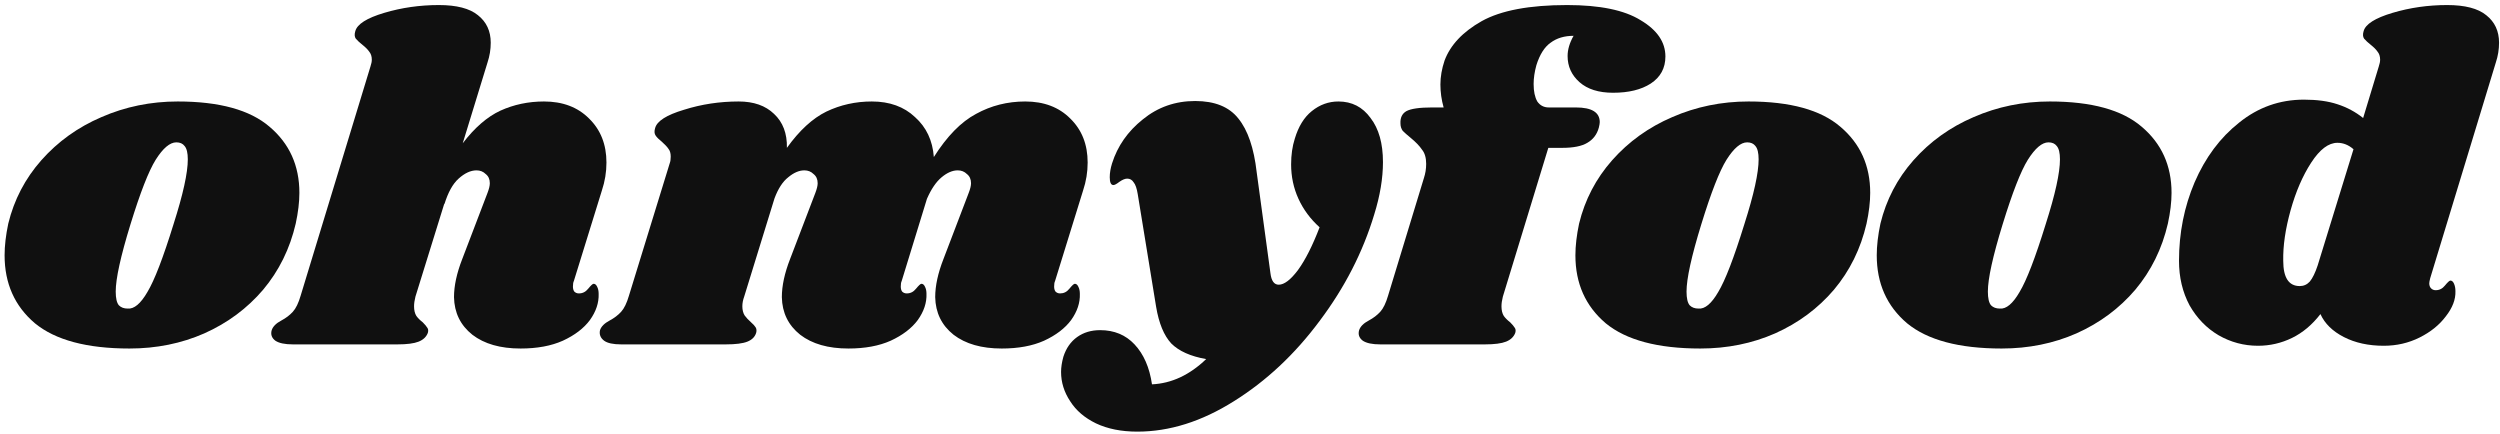
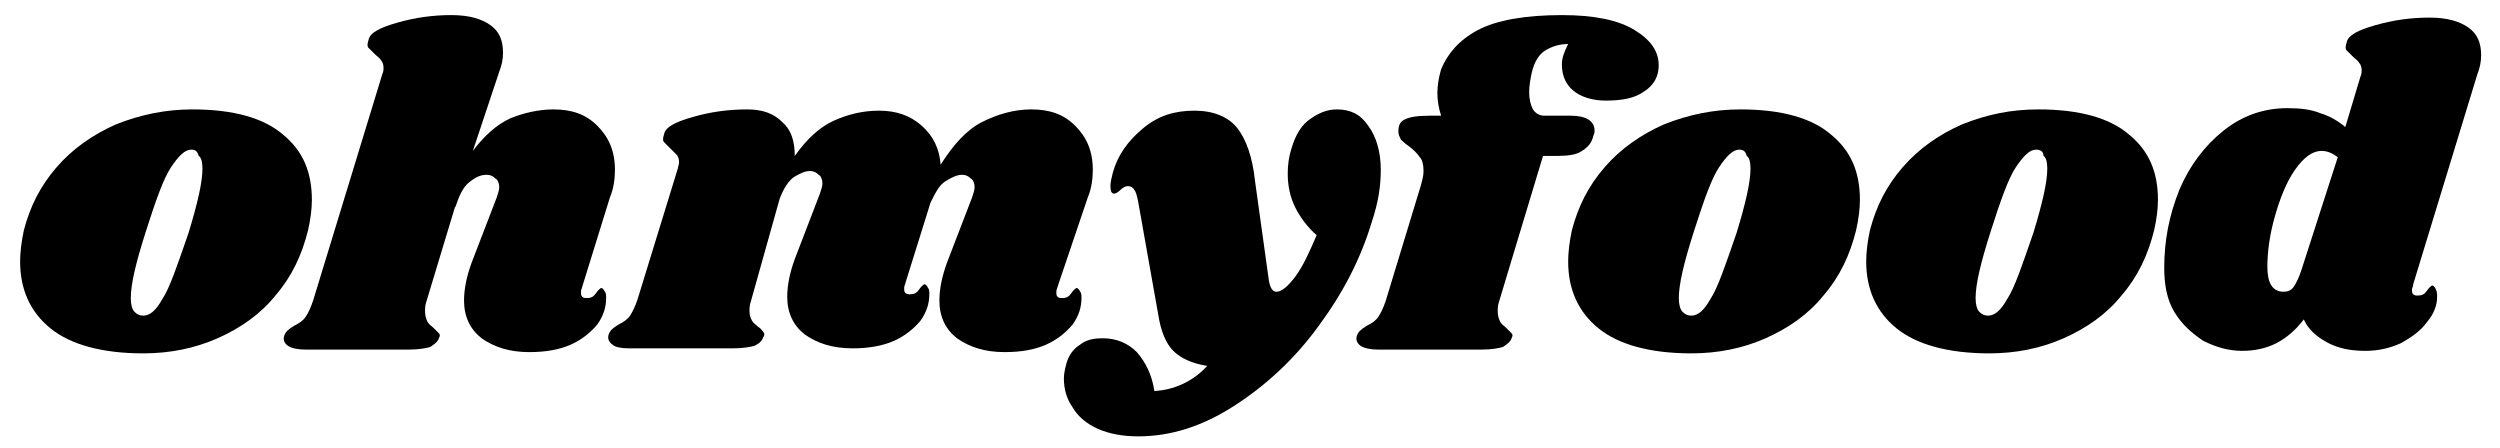
- <svg xmlns="http://www.w3.org/2000/svg" width="196" height="34" viewBox="0 0 196 34" fill="none">
-   <path d="M13.932 7.956C17.196 7.956 19.596 8.616 21.132 9.936C22.692 11.256 23.472 12.984 23.472 15.12C23.472 15.84 23.376 16.644 23.184 17.532C22.728 19.5 21.876 21.228 20.628 22.716C19.38 24.18 17.844 25.32 16.02 26.136C14.22 26.928 12.264 27.324 10.152 27.324C6.816 27.324 4.344 26.664 2.736 25.344C1.152 24 0.36 22.224 0.36 20.016C0.36 19.272 0.456 18.444 0.648 17.532C1.104 15.66 1.968 14.004 3.24 12.564C4.536 11.1 6.108 9.972 7.956 9.18C9.828 8.364 11.82 7.956 13.932 7.956ZM13.824 11.16C13.32 11.16 12.78 11.616 12.204 12.528C11.652 13.416 10.992 15.108 10.224 17.604C9.456 20.1 9.072 21.852 9.072 22.86C9.072 23.388 9.156 23.748 9.324 23.94C9.492 24.108 9.72 24.192 10.008 24.192C10.512 24.24 11.028 23.808 11.556 22.896C12.108 21.984 12.792 20.208 13.608 17.568C14.352 15.24 14.724 13.548 14.724 12.492C14.724 11.988 14.64 11.64 14.472 11.448C14.328 11.256 14.112 11.16 13.824 11.16Z" fill="#101010" />
-   <path d="M44.99 22.032C44.942 22.128 44.918 22.272 44.918 22.464C44.918 22.632 44.954 22.764 45.026 22.86C45.122 22.956 45.242 23.004 45.386 23.004C45.674 23.004 45.914 22.884 46.106 22.644C46.322 22.38 46.466 22.248 46.538 22.248C46.658 22.248 46.754 22.332 46.826 22.5C46.898 22.644 46.934 22.824 46.934 23.04C46.958 23.736 46.73 24.42 46.25 25.092C45.77 25.74 45.062 26.28 44.126 26.712C43.214 27.12 42.11 27.324 40.814 27.324C39.23 27.324 37.97 26.964 37.034 26.244C36.098 25.5 35.618 24.516 35.594 23.292C35.594 22.404 35.81 21.408 36.242 20.304L38.222 15.12C38.342 14.808 38.402 14.556 38.402 14.364C38.402 14.052 38.294 13.812 38.078 13.644C37.886 13.452 37.646 13.356 37.358 13.356C36.902 13.356 36.434 13.572 35.954 14.004C35.498 14.412 35.126 15.084 34.838 16.02V15.948L32.57 23.256C32.498 23.544 32.462 23.796 32.462 24.012C32.462 24.324 32.522 24.576 32.642 24.768C32.762 24.936 32.93 25.104 33.146 25.272C33.314 25.44 33.434 25.584 33.506 25.704C33.578 25.8 33.59 25.932 33.542 26.1C33.422 26.412 33.182 26.64 32.822 26.784C32.462 26.928 31.91 27 31.166 27H22.958C22.334 27 21.878 26.904 21.59 26.712C21.302 26.496 21.206 26.22 21.302 25.884C21.398 25.596 21.65 25.344 22.058 25.128C22.418 24.936 22.718 24.708 22.958 24.444C23.198 24.18 23.402 23.76 23.57 23.184L29.042 5.22C29.114 5.004 29.15 4.824 29.15 4.68C29.15 4.416 29.078 4.2 28.934 4.032C28.814 3.864 28.646 3.696 28.43 3.528C28.19 3.336 28.01 3.168 27.89 3.024C27.794 2.88 27.782 2.688 27.854 2.448C27.998 1.896 28.754 1.416 30.122 1.008C31.49 0.6 32.918 0.396 34.406 0.396C35.798 0.396 36.818 0.66 37.466 1.188C38.138 1.716 38.474 2.436 38.474 3.348C38.474 3.876 38.39 4.392 38.222 4.896L36.278 11.232C37.214 10.008 38.198 9.156 39.23 8.676C40.286 8.196 41.426 7.956 42.65 7.956C44.114 7.956 45.29 8.4 46.178 9.288C47.09 10.176 47.546 11.328 47.546 12.744C47.546 13.488 47.426 14.22 47.186 14.94L44.99 22.032Z" fill="#101010" />
-   <path d="M82.716 22.032C82.668 22.128 82.644 22.272 82.644 22.464C82.644 22.632 82.68 22.764 82.752 22.86C82.849 22.956 82.969 23.004 83.112 23.004C83.4 23.004 83.641 22.884 83.832 22.644C84.049 22.38 84.192 22.248 84.264 22.248C84.385 22.248 84.481 22.332 84.552 22.5C84.624 22.644 84.66 22.824 84.66 23.04C84.684 23.736 84.457 24.42 83.977 25.092C83.496 25.74 82.788 26.28 81.853 26.712C80.941 27.12 79.837 27.324 78.54 27.324C76.957 27.324 75.697 26.964 74.76 26.244C73.825 25.5 73.344 24.516 73.32 23.292C73.32 22.404 73.537 21.408 73.969 20.304L75.948 15.12C76.069 14.808 76.129 14.556 76.129 14.364C76.129 14.052 76.02 13.812 75.805 13.644C75.612 13.452 75.373 13.356 75.085 13.356C74.677 13.356 74.257 13.536 73.825 13.896C73.392 14.256 73.008 14.82 72.672 15.588L70.692 22.032C70.644 22.128 70.621 22.272 70.621 22.464C70.621 22.632 70.656 22.764 70.728 22.86C70.825 22.956 70.945 23.004 71.088 23.004C71.376 23.004 71.617 22.884 71.808 22.644C72.025 22.38 72.168 22.248 72.24 22.248C72.361 22.248 72.457 22.332 72.528 22.5C72.6 22.644 72.636 22.824 72.636 23.04C72.66 23.736 72.433 24.42 71.953 25.092C71.472 25.74 70.764 26.28 69.829 26.712C68.916 27.12 67.812 27.324 66.516 27.324C64.933 27.324 63.672 26.964 62.736 26.244C61.8 25.5 61.321 24.516 61.297 23.292C61.297 22.404 61.513 21.408 61.944 20.304L63.925 15.12C64.044 14.808 64.105 14.556 64.105 14.364C64.105 14.052 63.996 13.812 63.781 13.644C63.589 13.452 63.349 13.356 63.06 13.356C62.653 13.356 62.233 13.536 61.8 13.896C61.368 14.232 61.008 14.784 60.721 15.552L58.344 23.256C58.248 23.52 58.2 23.772 58.2 24.012C58.2 24.3 58.261 24.54 58.38 24.732C58.501 24.9 58.669 25.08 58.885 25.272C59.053 25.416 59.172 25.548 59.245 25.668C59.316 25.788 59.328 25.932 59.281 26.1C59.184 26.412 58.956 26.64 58.596 26.784C58.236 26.928 57.672 27 56.904 27H48.697C48.072 27 47.629 26.904 47.364 26.712C47.077 26.496 46.968 26.22 47.041 25.884C47.136 25.596 47.389 25.344 47.797 25.128C48.157 24.936 48.456 24.708 48.697 24.444C48.937 24.18 49.141 23.76 49.309 23.184L52.513 12.78C52.56 12.66 52.584 12.492 52.584 12.276C52.584 12.012 52.525 11.808 52.404 11.664C52.309 11.52 52.141 11.34 51.901 11.124C51.66 10.932 51.492 10.764 51.397 10.62C51.3 10.476 51.288 10.284 51.361 10.044C51.505 9.492 52.261 9.012 53.629 8.604C54.996 8.172 56.425 7.956 57.913 7.956C59.089 7.956 60.013 8.28 60.684 8.928C61.38 9.576 61.717 10.464 61.693 11.592C62.676 10.224 63.709 9.276 64.788 8.748C65.892 8.22 67.081 7.956 68.353 7.956C69.745 7.956 70.873 8.364 71.737 9.18C72.624 9.972 73.117 11.016 73.213 12.312C74.245 10.68 75.349 9.552 76.525 8.928C77.701 8.28 78.984 7.956 80.376 7.956C81.841 7.956 83.016 8.4 83.904 9.288C84.817 10.176 85.272 11.328 85.272 12.744C85.272 13.488 85.153 14.22 84.912 14.94L82.716 22.032Z" fill="#101010" />
-   <path d="M104.932 7.956C105.988 7.956 106.828 8.388 107.452 9.252C108.1 10.092 108.424 11.244 108.424 12.708C108.424 13.98 108.196 15.348 107.74 16.812C106.852 19.764 105.424 22.548 103.456 25.164C101.512 27.78 99.267 29.88 96.724 31.464C94.204 33.048 91.684 33.84 89.164 33.84C87.916 33.84 86.835 33.624 85.924 33.192C85.035 32.76 84.364 32.184 83.907 31.464C83.427 30.744 83.188 29.976 83.188 29.16C83.188 28.8 83.248 28.404 83.368 27.972C83.584 27.3 83.944 26.784 84.448 26.424C84.951 26.064 85.552 25.884 86.248 25.884C87.352 25.884 88.251 26.256 88.948 27C89.668 27.768 90.124 28.812 90.316 30.132C91.852 30.06 93.267 29.4 94.564 28.152C93.34 27.936 92.427 27.528 91.828 26.928C91.251 26.304 90.856 25.344 90.639 24.048L89.2 15.228C89.127 14.772 89.019 14.46 88.876 14.292C88.755 14.1 88.588 14.004 88.372 14.004C88.204 14.004 87.999 14.088 87.76 14.256C87.543 14.424 87.388 14.508 87.291 14.508C87.1 14.508 87.004 14.304 87.004 13.896C87.004 13.56 87.064 13.2 87.183 12.816C87.615 11.448 88.42 10.296 89.596 9.36C90.772 8.4 92.139 7.92 93.7 7.92C95.236 7.92 96.364 8.376 97.084 9.288C97.828 10.2 98.308 11.604 98.524 13.5L99.603 21.42C99.675 22.02 99.891 22.32 100.252 22.32C100.684 22.32 101.188 21.936 101.764 21.168C102.34 20.376 102.904 19.26 103.456 17.82C102.736 17.172 102.184 16.428 101.8 15.588C101.416 14.748 101.224 13.848 101.224 12.888C101.224 12.144 101.32 11.472 101.512 10.872C101.8 9.912 102.244 9.192 102.844 8.712C103.468 8.208 104.164 7.956 104.932 7.956Z" fill="#101010" />
-   <path d="M122.864 0.396C125.432 0.396 127.352 0.792 128.624 1.584C129.92 2.352 130.568 3.3 130.568 4.428C130.568 5.34 130.184 6.048 129.416 6.552C128.672 7.032 127.688 7.272 126.464 7.272C125.336 7.272 124.46 6.996 123.836 6.444C123.212 5.892 122.9 5.208 122.9 4.392C122.9 3.888 123.056 3.36 123.368 2.808C122.648 2.808 122.048 2.988 121.568 3.348C121.088 3.684 120.716 4.272 120.452 5.112C120.308 5.64 120.236 6.132 120.236 6.588C120.236 7.164 120.332 7.62 120.524 7.956C120.74 8.268 121.04 8.424 121.424 8.424H123.548C124.796 8.424 125.42 8.808 125.42 9.576C125.42 9.672 125.396 9.816 125.348 10.008C125.204 10.536 124.904 10.932 124.448 11.196C124.016 11.46 123.356 11.592 122.468 11.592H121.388L117.824 23.256C117.752 23.544 117.716 23.796 117.716 24.012C117.716 24.324 117.776 24.576 117.896 24.768C118.016 24.936 118.184 25.104 118.4 25.272C118.568 25.44 118.688 25.584 118.76 25.704C118.832 25.8 118.844 25.932 118.796 26.1C118.676 26.412 118.436 26.64 118.076 26.784C117.716 26.928 117.164 27 116.42 27H108.212C107.588 27 107.132 26.904 106.844 26.712C106.556 26.496 106.46 26.22 106.556 25.884C106.652 25.596 106.904 25.344 107.312 25.128C107.672 24.936 107.972 24.708 108.212 24.444C108.452 24.18 108.656 23.76 108.824 23.184L111.632 13.968C111.752 13.608 111.812 13.236 111.812 12.852C111.812 12.372 111.704 12 111.488 11.736C111.296 11.448 110.996 11.136 110.588 10.8C110.324 10.584 110.12 10.404 109.976 10.26C109.856 10.092 109.796 9.9 109.796 9.684C109.772 9.228 109.928 8.904 110.264 8.712C110.624 8.52 111.296 8.424 112.28 8.424H113.18C113.012 7.824 112.928 7.224 112.928 6.624C112.928 6.024 113.036 5.4 113.252 4.752C113.708 3.528 114.68 2.496 116.168 1.656C117.68 0.816 119.912 0.396 122.864 0.396Z" fill="#101010" />
-   <path d="M137.084 7.956C140.348 7.956 142.748 8.616 144.284 9.936C145.844 11.256 146.624 12.984 146.624 15.12C146.624 15.84 146.528 16.644 146.336 17.532C145.88 19.5 145.028 21.228 143.78 22.716C142.532 24.18 140.996 25.32 139.172 26.136C137.372 26.928 135.416 27.324 133.304 27.324C129.968 27.324 127.496 26.664 125.888 25.344C124.304 24 123.512 22.224 123.512 20.016C123.512 19.272 123.608 18.444 123.8 17.532C124.256 15.66 125.12 14.004 126.392 12.564C127.688 11.1 129.26 9.972 131.108 9.18C132.98 8.364 134.972 7.956 137.084 7.956ZM136.976 11.16C136.472 11.16 135.932 11.616 135.356 12.528C134.804 13.416 134.144 15.108 133.376 17.604C132.608 20.1 132.224 21.852 132.224 22.86C132.224 23.388 132.308 23.748 132.476 23.94C132.644 24.108 132.872 24.192 133.16 24.192C133.664 24.24 134.18 23.808 134.708 22.896C135.26 21.984 135.944 20.208 136.76 17.568C137.504 15.24 137.876 13.548 137.876 12.492C137.876 11.988 137.792 11.64 137.624 11.448C137.48 11.256 137.264 11.16 136.976 11.16Z" fill="#101010" />
-   <path d="M160.709 7.956C163.973 7.956 166.373 8.616 167.909 9.936C169.469 11.256 170.249 12.984 170.249 15.12C170.249 15.84 170.153 16.644 169.961 17.532C169.505 19.5 168.653 21.228 167.405 22.716C166.157 24.18 164.621 25.32 162.797 26.136C160.997 26.928 159.041 27.324 156.929 27.324C153.593 27.324 151.121 26.664 149.513 25.344C147.929 24 147.137 22.224 147.137 20.016C147.137 19.272 147.233 18.444 147.425 17.532C147.881 15.66 148.745 14.004 150.017 12.564C151.313 11.1 152.885 9.972 154.733 9.18C156.605 8.364 158.597 7.956 160.709 7.956ZM160.601 11.16C160.097 11.16 159.557 11.616 158.981 12.528C158.429 13.416 157.769 15.108 157.001 17.604C156.233 20.1 155.849 21.852 155.849 22.86C155.849 23.388 155.933 23.748 156.101 23.94C156.269 24.108 156.497 24.192 156.785 24.192C157.289 24.24 157.805 23.808 158.333 22.896C158.885 21.984 159.569 20.208 160.385 17.568C161.129 15.24 161.501 13.548 161.501 12.492C161.501 11.988 161.417 11.64 161.249 11.448C161.105 11.256 160.889 11.16 160.601 11.16Z" fill="#101010" />
-   <path d="M190.526 21.816C190.478 22.008 190.454 22.14 190.454 22.212C190.454 22.38 190.502 22.512 190.598 22.608C190.694 22.704 190.814 22.752 190.958 22.752C191.246 22.752 191.486 22.632 191.678 22.392C191.894 22.128 192.038 21.996 192.11 21.996C192.23 21.996 192.326 22.08 192.398 22.248C192.47 22.416 192.506 22.608 192.506 22.824C192.53 23.472 192.278 24.132 191.75 24.804C191.246 25.476 190.562 26.028 189.698 26.46C188.834 26.892 187.898 27.108 186.89 27.108C185.69 27.108 184.646 26.88 183.758 26.424C182.87 25.968 182.258 25.368 181.922 24.624C181.274 25.464 180.53 26.088 179.69 26.496C178.85 26.904 177.962 27.108 177.026 27.108C175.922 27.108 174.89 26.832 173.93 26.28C172.994 25.728 172.238 24.948 171.662 23.94C171.11 22.908 170.834 21.744 170.834 20.448C170.834 18.264 171.242 16.212 172.058 14.292C172.898 12.348 174.062 10.788 175.55 9.612C177.038 8.412 178.73 7.812 180.626 7.812C181.658 7.812 182.534 7.932 183.254 8.172C183.998 8.412 184.67 8.772 185.27 9.252L186.494 5.22C186.566 5.004 186.602 4.824 186.602 4.68C186.602 4.416 186.53 4.2 186.386 4.032C186.266 3.864 186.098 3.696 185.882 3.528C185.642 3.336 185.462 3.168 185.342 3.024C185.246 2.88 185.234 2.688 185.306 2.448C185.45 1.896 186.206 1.416 187.574 1.008C188.942 0.6 190.37 0.396 191.858 0.396C193.25 0.396 194.27 0.66 194.918 1.188C195.59 1.716 195.926 2.436 195.926 3.348C195.926 3.876 195.842 4.392 195.674 4.896L190.526 21.816ZM184.514 11.7C184.13 11.364 183.71 11.196 183.254 11.196C182.558 11.196 181.874 11.712 181.202 12.744C180.53 13.776 179.99 15.024 179.582 16.488C179.174 17.952 178.982 19.272 179.006 20.448C179.006 21.768 179.438 22.428 180.302 22.428C180.614 22.428 180.878 22.308 181.094 22.068C181.31 21.804 181.514 21.384 181.706 20.808L184.514 11.7Z" fill="#101010" />
+ <svg xmlns="http://www.w3.org/2000/svg" version="1.1" id="Calque_1" viewBox="0 0 198.8 35.6">
+   <path d="M15.3,8.7c3.3,0,5.7,0.7,7.2,2c1.6,1.3,2.3,3,2.3,5.2c0,0.7-0.1,1.5-0.3,2.4c-0.5,2-1.3,3.7-2.6,5.2    c-1.2,1.5-2.8,2.6-4.6,3.4s-3.8,1.2-5.9,1.2c-3.3,0-5.8-0.7-7.4-2S1.6,23,1.6,20.8c0-0.7,0.1-1.6,0.3-2.5c0.5-1.9,1.3-3.5,2.6-5    s2.9-2.6,4.7-3.4C11.2,9.1,13.2,8.7,15.3,8.7z M15.2,11.9c-0.5,0-1,0.5-1.6,1.4s-1.2,2.6-2,5.1s-1.2,4.2-1.2,5.3    c0,0.5,0.1,0.9,0.3,1.1s0.4,0.3,0.7,0.3c0.5,0,1-0.4,1.5-1.3c0.6-0.9,1.2-2.7,2.1-5.3c0.7-2.3,1.1-4,1.1-5.1c0-0.5-0.1-0.9-0.3-1    C15.7,12,15.5,11.9,15.2,11.9z" />
+   <path d="M46.3,22.8c0,0.1-0.1,0.2-0.1,0.4c0,0.2,0,0.3,0.1,0.4s0.2,0.1,0.4,0.1c0.3,0,0.5-0.1,0.7-0.4s0.4-0.4,0.4-0.4    c0.1,0,0.2,0.1,0.3,0.3c0.1,0.1,0.1,0.3,0.1,0.5c0,0.7-0.2,1.4-0.7,2.1c-0.5,0.6-1.2,1.2-2.1,1.6c-0.9,0.4-2,0.6-3.3,0.6    c-1.6,0-2.8-0.4-3.8-1.1c-0.9-0.7-1.4-1.7-1.4-3c0-0.9,0.2-1.9,0.6-3l2-5.2c0.1-0.3,0.2-0.6,0.2-0.8c0-0.3-0.1-0.6-0.3-0.7    c-0.2-0.2-0.4-0.3-0.7-0.3c-0.5,0-0.9,0.2-1.4,0.6c-0.5,0.4-0.8,1.1-1.1,2v-0.1L33.9,24c-0.1,0.3-0.1,0.5-0.1,0.8s0.1,0.6,0.2,0.8    c0.1,0.2,0.3,0.3,0.5,0.5s0.3,0.3,0.4,0.4c0.1,0.1,0.1,0.2,0,0.4c-0.1,0.3-0.4,0.5-0.7,0.7c-0.4,0.1-0.9,0.2-1.7,0.2h-8.2    c-0.6,0-1.1-0.1-1.4-0.3c-0.3-0.2-0.4-0.5-0.3-0.8s0.3-0.5,0.8-0.8c0.4-0.2,0.7-0.4,0.9-0.7c0.2-0.3,0.4-0.7,0.6-1.3l5.5-18    c0.1-0.2,0.1-0.4,0.1-0.5c0-0.3-0.1-0.5-0.2-0.6c-0.1-0.2-0.3-0.3-0.5-0.5s-0.4-0.4-0.5-0.5s-0.1-0.3,0-0.6c0.1-0.6,0.9-1,2.3-1.4    c1.4-0.4,2.8-0.6,4.3-0.6c1.4,0,2.4,0.3,3.1,0.8c0.7,0.5,1,1.2,1,2.2c0,0.5-0.1,1-0.3,1.5L37.6,12c0.9-1.2,1.9-2.1,3-2.6    c1-0.4,2.2-0.7,3.4-0.7c1.5,0,2.6,0.4,3.5,1.3c0.9,0.9,1.4,2,1.4,3.5c0,0.7-0.1,1.5-0.4,2.2L46.3,22.8z" />
+   <path d="M84.1,22.8c0,0.1-0.1,0.2-0.1,0.4c0,0.2,0,0.3,0.1,0.4s0.2,0.1,0.4,0.1c0.3,0,0.5-0.1,0.7-0.4s0.4-0.4,0.4-0.4    c0.1,0,0.2,0.1,0.3,0.3c0.1,0.1,0.1,0.3,0.1,0.5c0,0.7-0.2,1.4-0.7,2.1c-0.5,0.6-1.2,1.2-2.1,1.6s-2,0.6-3.3,0.6    c-1.6,0-2.8-0.4-3.8-1.1c-0.9-0.7-1.4-1.7-1.4-3c0-0.9,0.2-1.9,0.6-3l2-5.2c0.1-0.3,0.2-0.6,0.2-0.8c0-0.3-0.1-0.6-0.3-0.7    c-0.2-0.2-0.4-0.3-0.7-0.3c-0.4,0-0.8,0.2-1.3,0.5s-0.8,0.9-1.2,1.7l-2,6.4c0,0.1-0.1,0.2-0.1,0.4c0,0.2,0,0.3,0.1,0.4    s0.2,0.1,0.4,0.1c0.3,0,0.5-0.1,0.7-0.4s0.4-0.4,0.4-0.4c0.1,0,0.2,0.1,0.3,0.3c0.1,0.1,0.1,0.3,0.1,0.5c0,0.7-0.2,1.4-0.7,2.1    c-0.5,0.6-1.2,1.2-2.1,1.6s-2,0.6-3.3,0.6c-1.6,0-2.8-0.4-3.8-1.1c-0.9-0.7-1.4-1.7-1.4-3c0-0.9,0.2-1.9,0.6-3l2-5.2    c0.1-0.3,0.2-0.6,0.2-0.8c0-0.3-0.1-0.6-0.3-0.7c-0.2-0.2-0.4-0.3-0.7-0.3c-0.4,0-0.8,0.2-1.3,0.5c-0.4,0.3-0.8,0.9-1.1,1.7    L59.7,24c-0.1,0.3-0.1,0.5-0.1,0.8s0.1,0.5,0.2,0.7c0.1,0.2,0.3,0.3,0.5,0.5c0.2,0.1,0.3,0.3,0.4,0.4c0.1,0.1,0.1,0.3,0,0.4    c-0.1,0.3-0.3,0.5-0.7,0.7c-0.4,0.1-0.9,0.2-1.7,0.2H50c-0.6,0-1.1-0.1-1.3-0.3c-0.3-0.2-0.4-0.5-0.3-0.8c0.1-0.3,0.3-0.5,0.8-0.8    c0.4-0.2,0.7-0.4,0.9-0.7c0.2-0.3,0.4-0.7,0.6-1.3l3.2-10.4c0-0.1,0.1-0.3,0.1-0.5c0-0.3-0.1-0.5-0.2-0.6    c-0.1-0.1-0.3-0.3-0.5-0.5s-0.4-0.4-0.5-0.5s-0.1-0.3,0-0.6c0.1-0.6,0.9-1,2.3-1.4c1.4-0.4,2.8-0.6,4.3-0.6c1.2,0,2.1,0.3,2.8,1    c0.7,0.6,1,1.5,1,2.7c1-1.4,2-2.3,3.1-2.8s2.3-0.8,3.6-0.8c1.4,0,2.5,0.4,3.4,1.2s1.4,1.8,1.5,3.1c1-1.6,2.1-2.8,3.3-3.4    c1.2-0.6,2.5-1,3.9-1c1.5,0,2.6,0.4,3.5,1.3c0.9,0.9,1.4,2,1.4,3.5c0,0.7-0.1,1.5-0.4,2.2L84.1,22.8z" />
+   <path d="M106.3,8.7c1.1,0,1.9,0.4,2.5,1.3c0.6,0.8,1,2,1,3.5c0,1.3-0.2,2.6-0.7,4.1c-0.9,3-2.3,5.7-4.3,8.4    c-1.9,2.6-4.2,4.7-6.7,6.3s-5,2.4-7.6,2.4c-1.2,0-2.3-0.2-3.2-0.6c-0.9-0.4-1.6-1-2-1.7c-0.5-0.7-0.7-1.5-0.7-2.3    c0-0.4,0.1-0.8,0.2-1.2c0.2-0.7,0.6-1.2,1.1-1.5c0.5-0.4,1.1-0.5,1.8-0.5c1.1,0,2,0.4,2.7,1.1c0.7,0.8,1.2,1.8,1.4,3.1    c1.5-0.1,3-0.7,4.2-2c-1.2-0.2-2.1-0.6-2.7-1.2s-1-1.6-1.2-2.9l-1.6-9c-0.1-0.5-0.2-0.8-0.3-0.9c-0.1-0.2-0.3-0.3-0.5-0.3    s-0.4,0.1-0.6,0.3s-0.4,0.3-0.5,0.3c-0.2,0-0.3-0.2-0.3-0.6c0-0.3,0.1-0.7,0.2-1.1c0.4-1.4,1.2-2.5,2.4-3.5c1.2-1,2.5-1.4,4.1-1.4    c1.5,0,2.7,0.5,3.4,1.4c0.7,0.9,1.2,2.3,1.4,4.2l1.1,7.9c0.1,0.6,0.3,0.9,0.6,0.9c0.4,0,0.9-0.4,1.5-1.2c0.6-0.8,1.1-1.9,1.7-3.3    c-0.7-0.6-1.3-1.4-1.7-2.2c-0.4-0.8-0.6-1.7-0.6-2.7c0-0.7,0.1-1.4,0.3-2c0.3-1,0.7-1.7,1.3-2.2C104.8,9,105.5,8.7,106.3,8.7z" />
+   <path d="M124.2,1.2c2.6,0,4.5,0.4,5.8,1.2s1.9,1.7,1.9,2.8c0,0.9-0.4,1.6-1.2,2.1C130,7.8,129,8,127.7,8c-1.1,0-2-0.3-2.6-0.8    s-0.9-1.2-0.9-2.1c0-0.5,0.2-1,0.5-1.6c-0.7,0-1.3,0.2-1.8,0.5s-0.9,0.9-1.1,1.8c-0.1,0.5-0.2,1-0.2,1.5c0,0.6,0.1,1,0.3,1.4    c0.2,0.3,0.5,0.5,0.9,0.5h2.1c1.2,0,1.9,0.4,1.9,1.2c0,0.1,0,0.2-0.1,0.4c-0.1,0.5-0.4,0.9-0.9,1.2c-0.4,0.3-1.1,0.4-2,0.4h-1.1    L119.2,24c-0.1,0.3-0.1,0.5-0.1,0.8s0.1,0.6,0.2,0.8c0.1,0.2,0.3,0.3,0.5,0.5s0.3,0.3,0.4,0.4s0.1,0.2,0,0.4    c-0.1,0.3-0.4,0.5-0.7,0.7c-0.4,0.1-0.9,0.2-1.7,0.2h-8.2c-0.6,0-1.1-0.1-1.4-0.3c-0.3-0.2-0.4-0.5-0.3-0.8s0.3-0.5,0.8-0.8    c0.4-0.2,0.7-0.4,0.9-0.7c0.2-0.3,0.4-0.7,0.6-1.3l2.8-9.2c0.1-0.4,0.2-0.7,0.2-1.1c0-0.5-0.1-0.9-0.3-1.1    c-0.2-0.3-0.5-0.6-0.9-0.9c-0.3-0.2-0.5-0.4-0.6-0.5c-0.1-0.2-0.2-0.4-0.2-0.6c0-0.5,0.1-0.8,0.5-1s1-0.3,2-0.3h0.9    c-0.2-0.6-0.3-1.2-0.3-1.8s0.1-1.2,0.3-1.9c0.5-1.2,1.4-2.3,2.9-3.1C119,1.6,121.3,1.2,124.2,1.2z" />
+   <path d="M138.4,8.7c3.3,0,5.7,0.7,7.2,2c1.6,1.3,2.3,3,2.3,5.2c0,0.7-0.1,1.5-0.3,2.4c-0.5,2-1.3,3.7-2.6,5.2    c-1.2,1.5-2.8,2.6-4.6,3.4s-3.8,1.2-5.9,1.2c-3.3,0-5.8-0.7-7.4-2s-2.4-3.1-2.4-5.3c0-0.7,0.1-1.6,0.3-2.5c0.5-1.9,1.3-3.5,2.6-5    s2.9-2.6,4.7-3.4C134.3,9.1,136.3,8.7,138.4,8.7z M138.3,11.9c-0.5,0-1,0.5-1.6,1.4s-1.2,2.6-2,5.1s-1.2,4.2-1.2,5.3    c0,0.5,0.1,0.9,0.3,1.1s0.4,0.3,0.7,0.3c0.5,0,1-0.4,1.5-1.3c0.6-0.9,1.2-2.7,2.1-5.3c0.7-2.3,1.1-4,1.1-5.1c0-0.5-0.1-0.9-0.3-1    C138.8,12,138.6,11.9,138.3,11.9z" />
+   <path d="M162.1,8.7c3.3,0,5.7,0.7,7.2,2c1.6,1.3,2.3,3,2.3,5.2c0,0.7-0.1,1.5-0.3,2.4c-0.5,2-1.3,3.7-2.6,5.2    c-1.2,1.5-2.8,2.6-4.6,3.4s-3.8,1.2-5.9,1.2c-3.3,0-5.8-0.7-7.4-2c-1.6-1.3-2.4-3.1-2.4-5.3c0-0.7,0.1-1.6,0.3-2.5    c0.5-1.9,1.3-3.5,2.6-5s2.9-2.6,4.7-3.4C158,9.1,159.9,8.7,162.1,8.7z M161.9,11.9c-0.5,0-1,0.5-1.6,1.4s-1.2,2.6-2,5.1    s-1.2,4.2-1.2,5.3c0,0.5,0.1,0.9,0.3,1.1s0.4,0.3,0.7,0.3c0.5,0,1-0.4,1.5-1.3c0.6-0.9,1.2-2.7,2.1-5.3c0.7-2.3,1.1-4,1.1-5.1    c0-0.5-0.1-0.9-0.3-1C162.5,12,162.2,11.9,161.9,11.9z" />
+   <path d="M191.9,22.6c0,0.2-0.1,0.3-0.1,0.4c0,0.2,0,0.3,0.1,0.4s0.2,0.1,0.4,0.1c0.3,0,0.5-0.1,0.7-0.4s0.4-0.4,0.4-0.4    c0.1,0,0.2,0.1,0.3,0.3c0.1,0.2,0.1,0.4,0.1,0.6c0,0.6-0.2,1.3-0.8,2c-0.5,0.7-1.2,1.2-2.1,1.7c-0.9,0.4-1.8,0.6-2.8,0.6    c-1.2,0-2.2-0.2-3.1-0.7s-1.5-1.1-1.8-1.8c-0.6,0.8-1.4,1.5-2.2,1.9s-1.7,0.6-2.7,0.6c-1.1,0-2.1-0.3-3.1-0.8    c-0.9-0.6-1.7-1.3-2.3-2.3s-0.8-2.2-0.8-3.5c0-2.2,0.4-4.2,1.2-6.2c0.8-1.9,2-3.5,3.5-4.7s3.2-1.8,5.1-1.8c1,0,1.9,0.1,2.6,0.4    c0.7,0.2,1.4,0.6,2,1.1l1.2-4c0.1-0.2,0.1-0.4,0.1-0.5c0-0.3-0.1-0.5-0.2-0.6c-0.1-0.2-0.3-0.3-0.5-0.5s-0.4-0.4-0.5-0.5    s-0.1-0.3,0-0.6c0.1-0.6,0.9-1,2.3-1.4c1.4-0.4,2.8-0.6,4.3-0.6c1.4,0,2.4,0.3,3.1,0.8c0.7,0.5,1,1.2,1,2.2c0,0.5-0.1,1-0.3,1.5    L191.9,22.6z M185.9,12.5c-0.4-0.3-0.8-0.5-1.3-0.5c-0.7,0-1.4,0.5-2.1,1.5s-1.2,2.3-1.6,3.7s-0.6,2.8-0.6,4c0,1.3,0.4,2,1.3,2    c0.3,0,0.6-0.1,0.8-0.4s0.4-0.7,0.6-1.3L185.9,12.5z" />
</svg>
